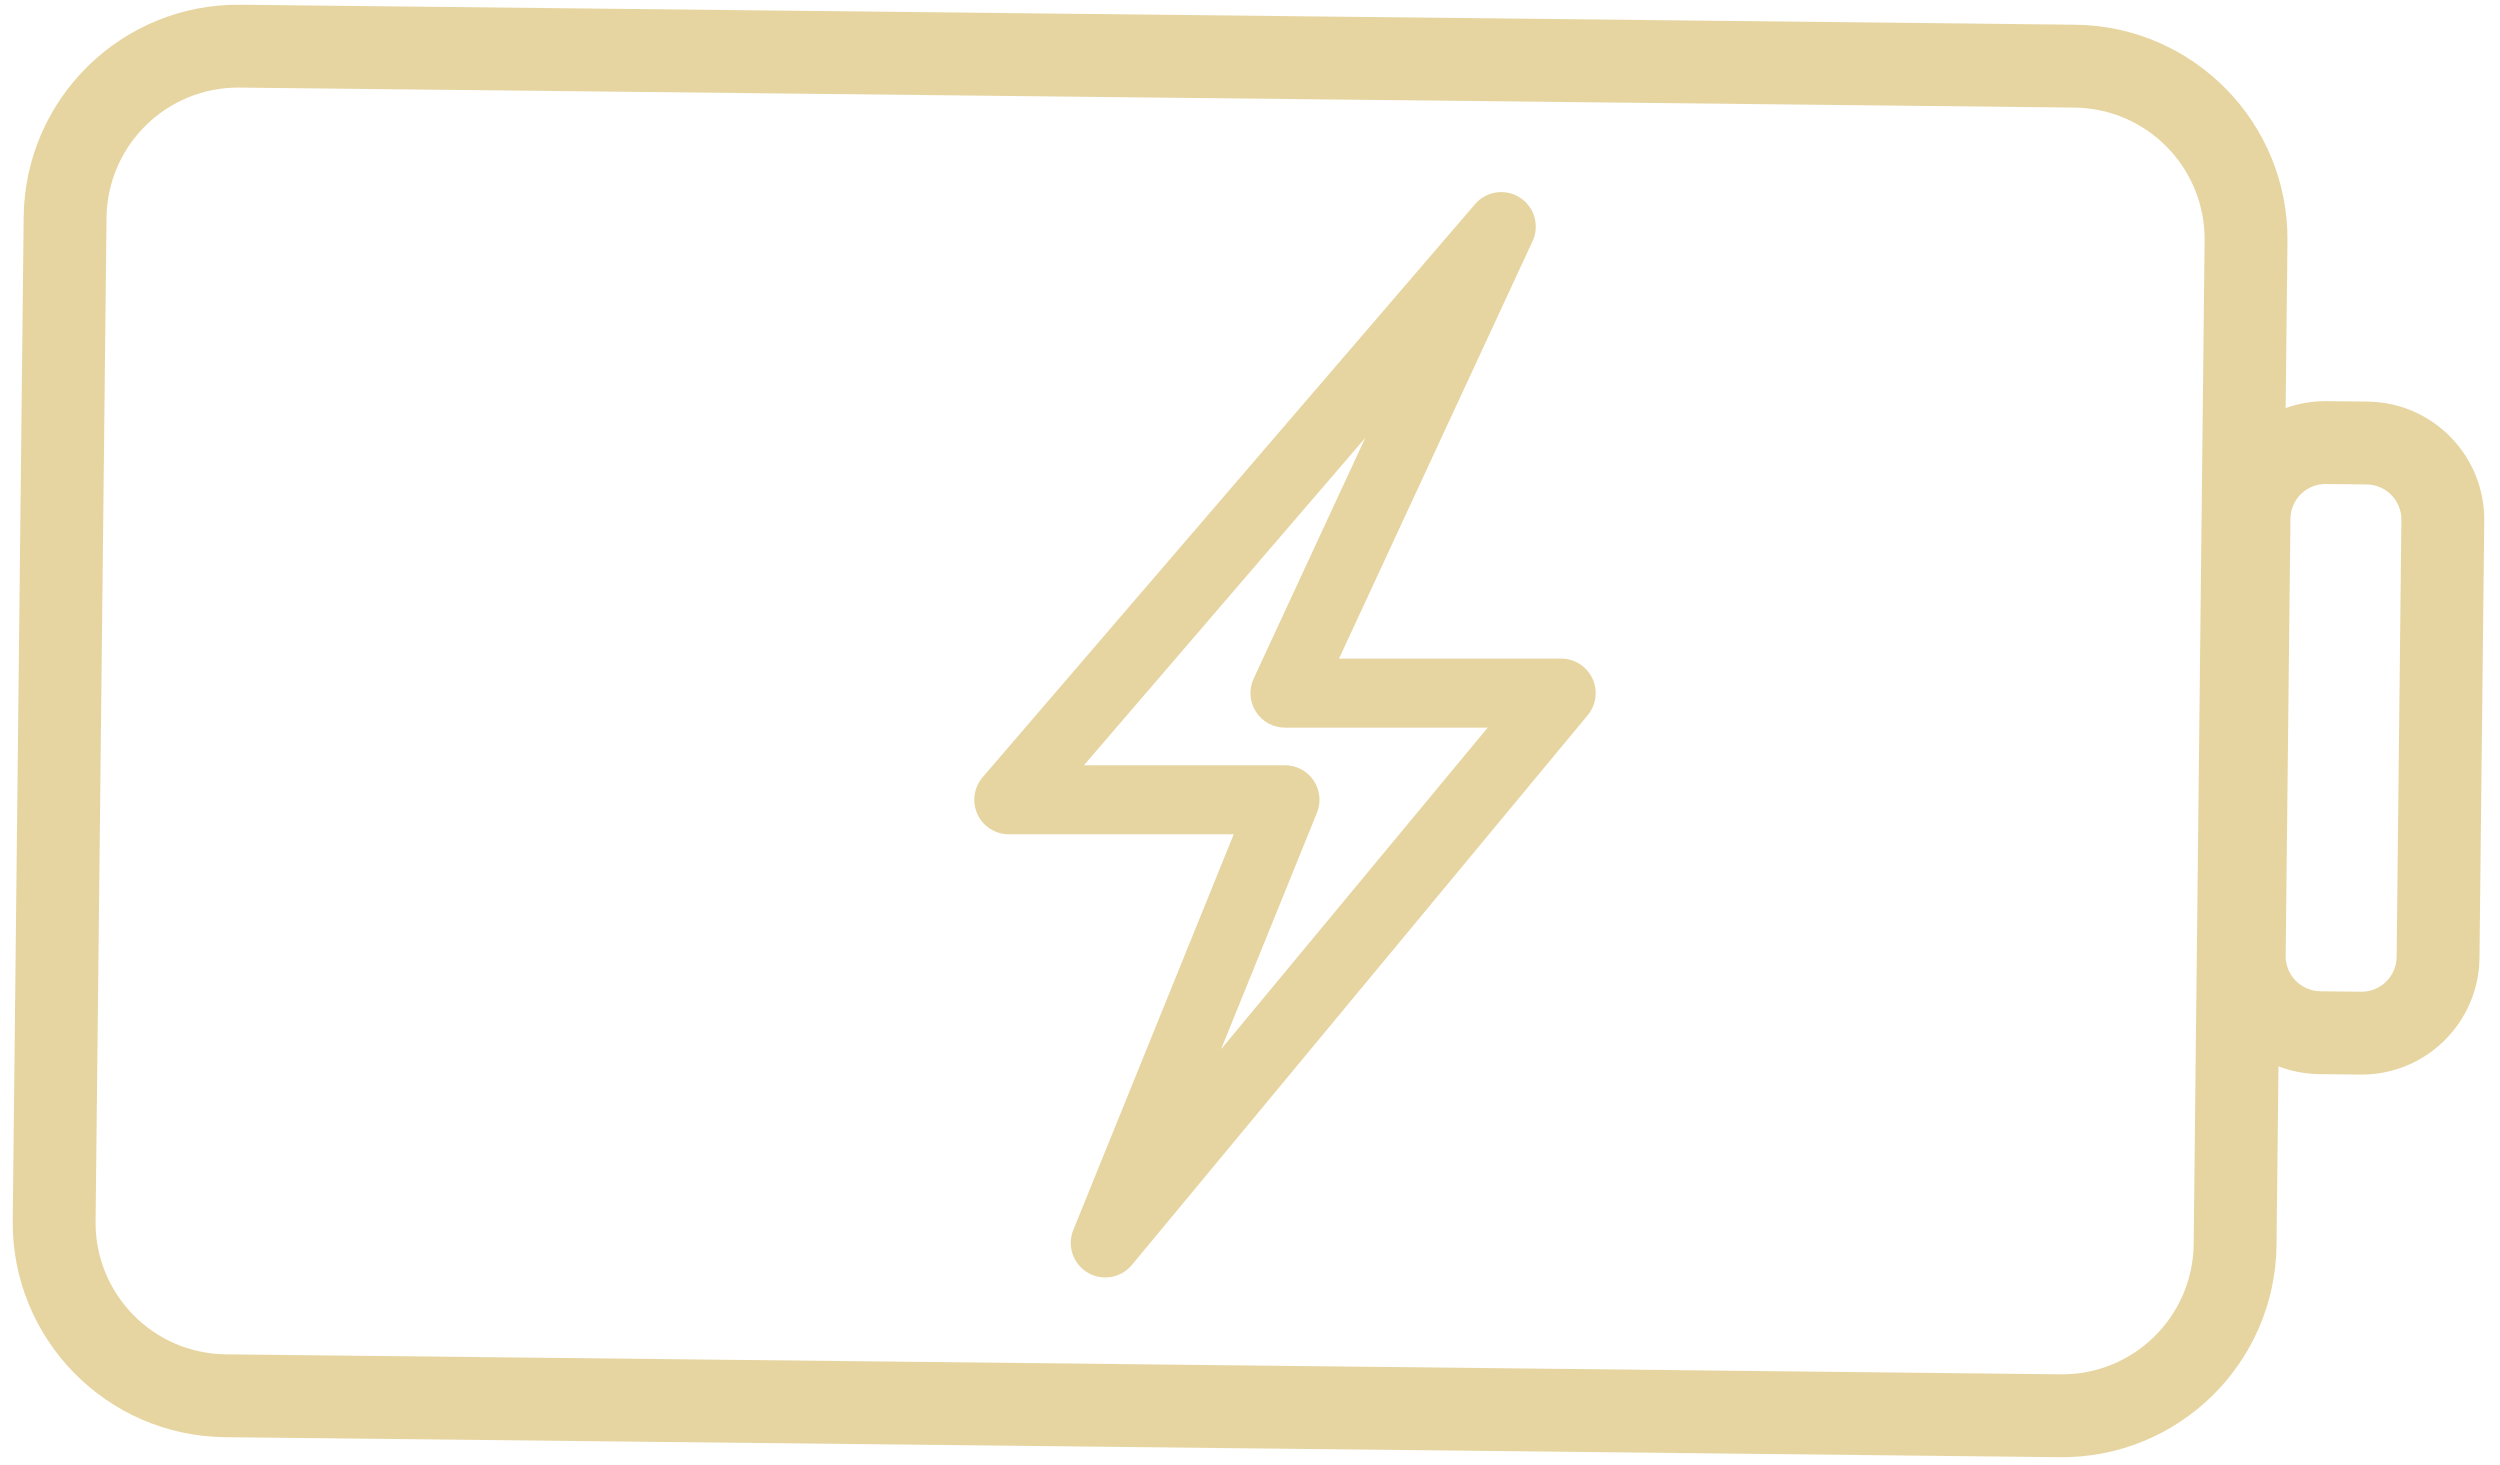
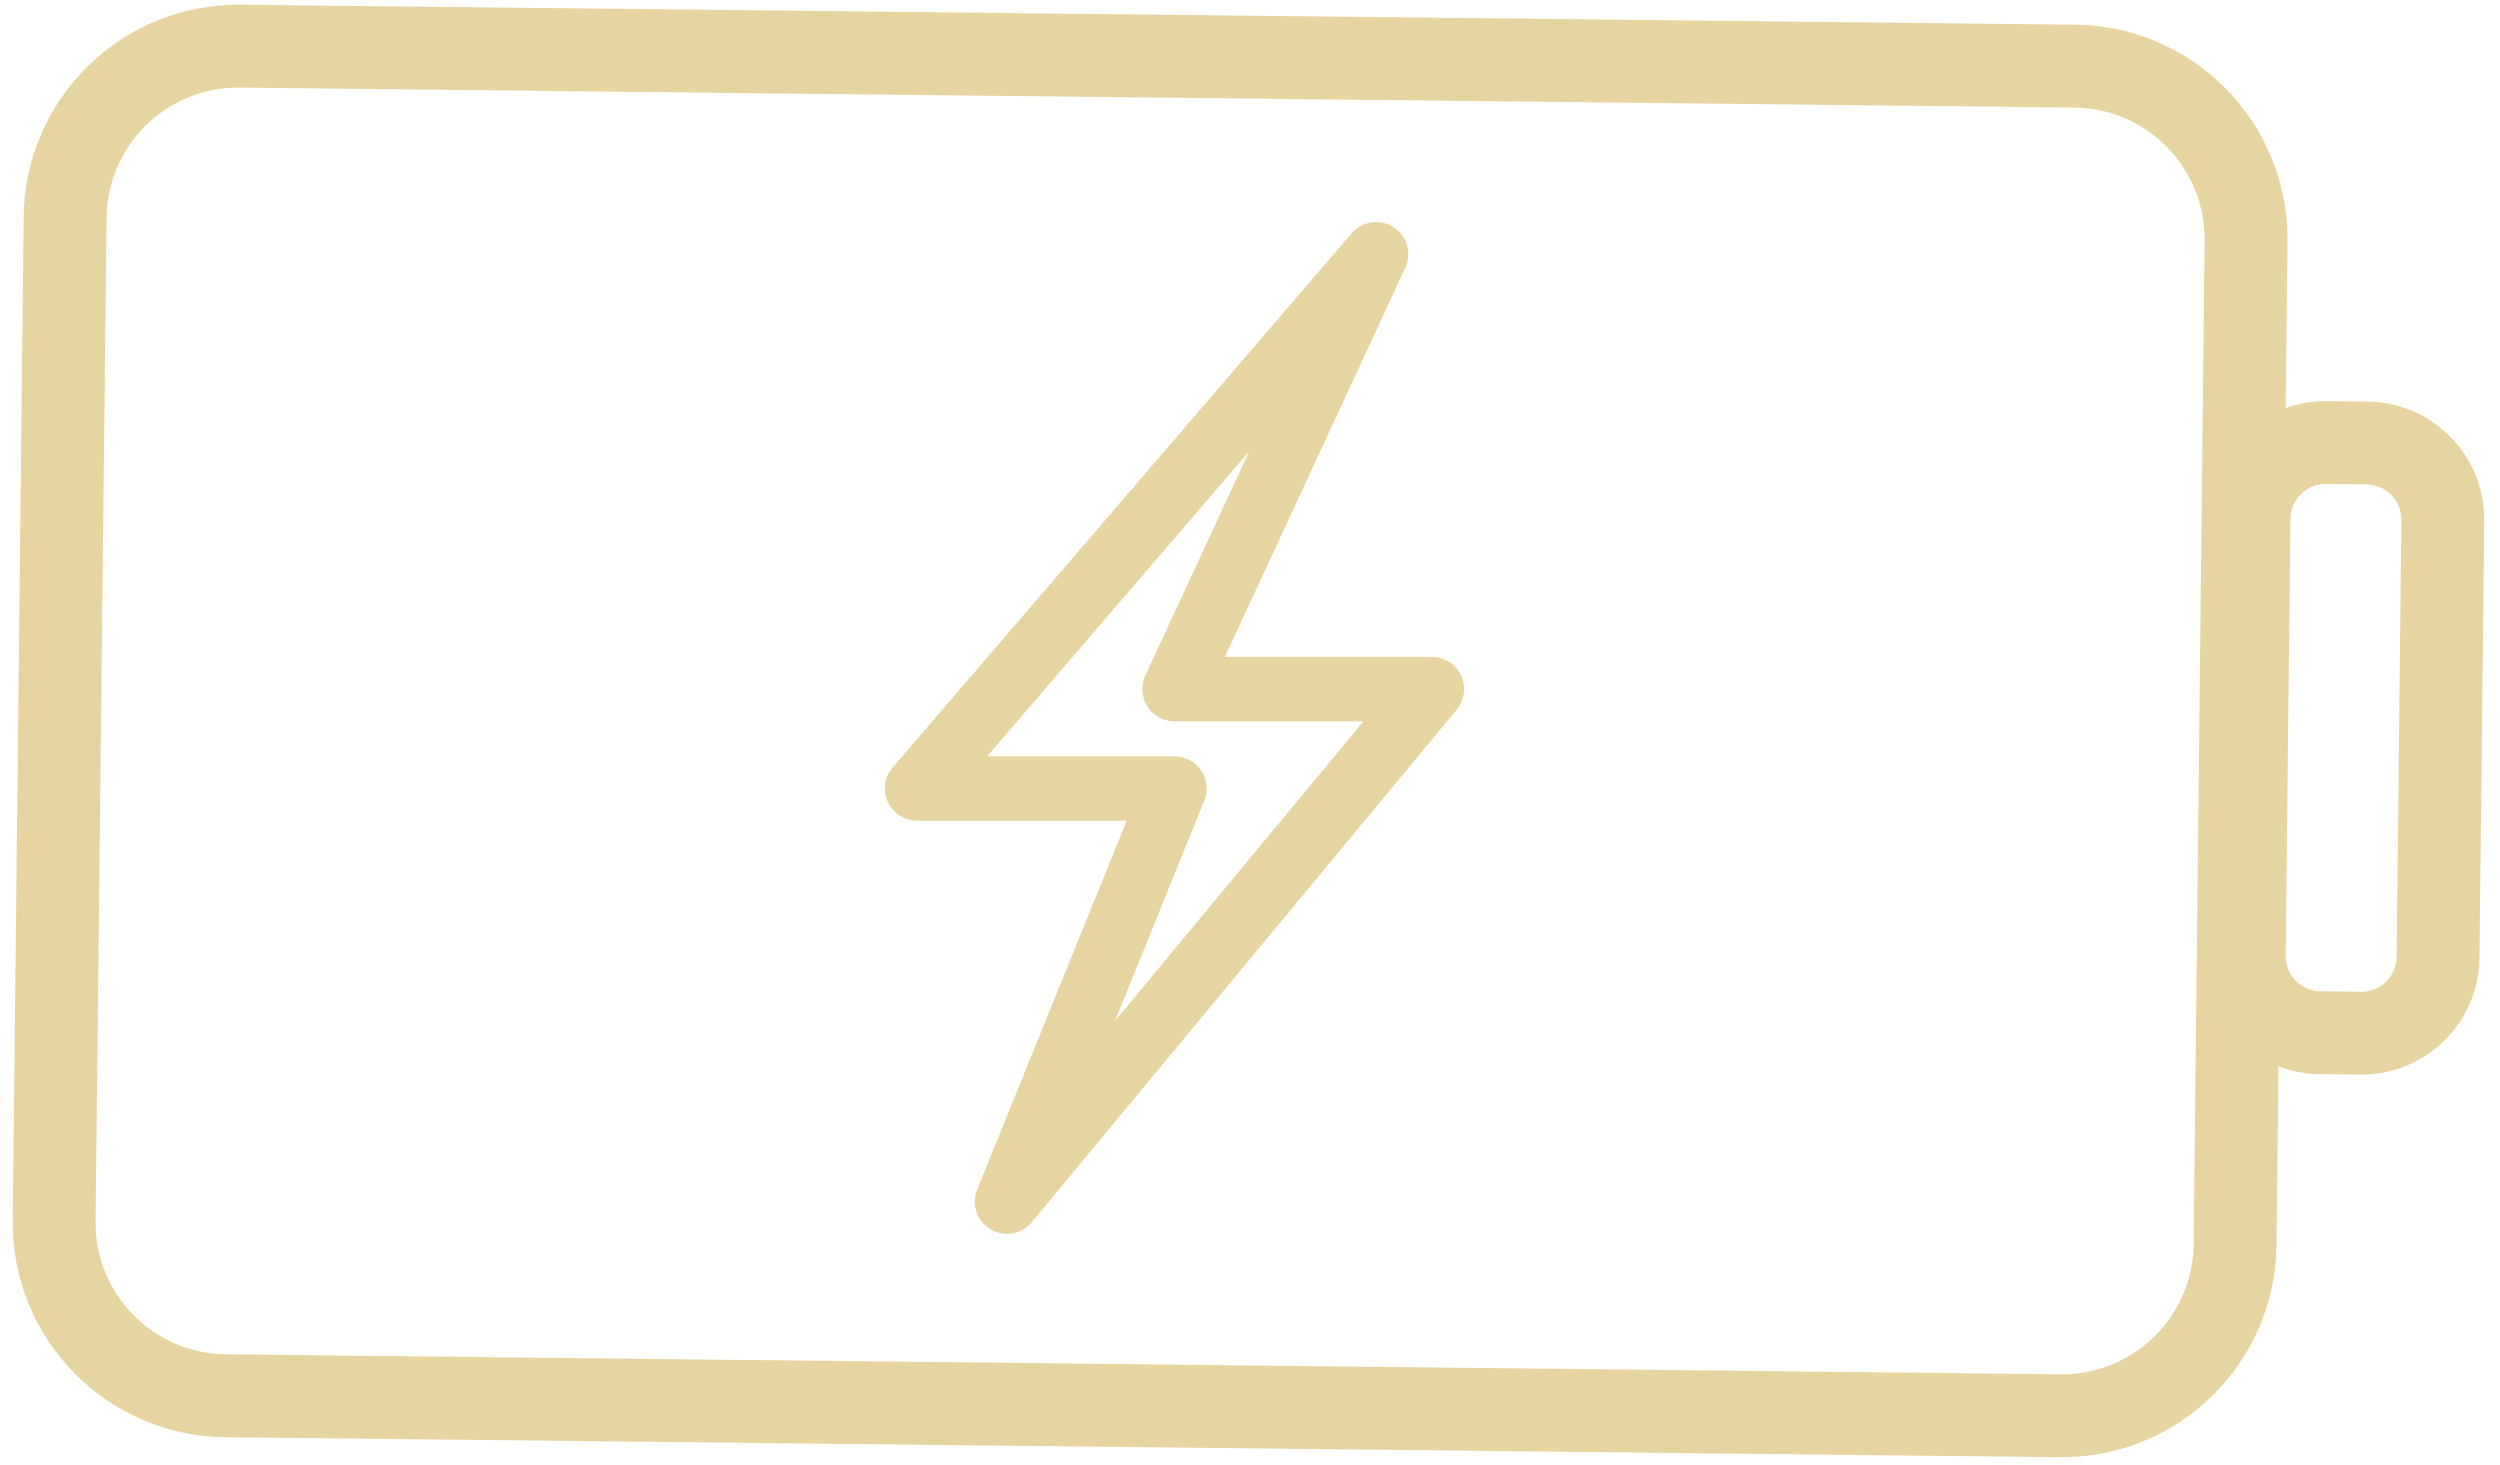
<svg xmlns="http://www.w3.org/2000/svg" width="181" height="106" viewBox="0 0 181 106" fill="none">
-   <path fill-rule="evenodd" clip-rule="evenodd" d="M173.515 69.286L173.86 37.645C173.875 36.241 172.75 35.09 171.345 35.075L168.398 35.042C166.994 35.027 165.843 36.153 165.828 37.557L165.483 69.198C165.468 70.602 166.594 71.753 167.998 71.768L170.945 71.8C172.349 71.816 173.5 70.69 173.515 69.286ZM179.86 37.71C179.911 32.993 176.128 29.126 171.411 29.075L168.464 29.043C167.417 29.032 166.412 29.209 165.481 29.543L165.613 17.49C165.706 8.912 158.828 1.883 150.25 1.789L17.414 0.342C8.836 0.248 1.807 7.126 1.713 15.704L0.922 88.352C0.828 96.93 7.706 103.96 16.284 104.053L149.12 105.501C157.698 105.594 164.728 98.716 164.821 90.138L164.962 77.203C165.885 77.557 166.886 77.757 167.933 77.768L170.88 77.8C175.597 77.852 179.464 74.069 179.515 69.351L179.86 37.71ZM158.821 90.073L159.613 17.425C159.67 12.16 155.449 7.846 150.185 7.789L17.349 6.342C12.084 6.284 7.77 10.505 7.713 15.77L6.921 88.418C6.864 93.682 11.085 97.996 16.349 98.053L149.186 99.501C154.45 99.558 158.764 95.337 158.821 90.073ZM110.959 17.459C111.484 16.326 111.094 14.98 110.044 14.305C108.995 13.629 107.608 13.831 106.795 14.778L71.141 56.273C70.504 57.014 70.358 58.058 70.765 58.946C71.173 59.834 72.06 60.403 73.037 60.403L89.321 60.403L77.707 89.05C77.243 90.193 77.682 91.502 78.741 92.135C79.799 92.768 81.161 92.534 81.948 91.585L114.952 51.778C115.57 51.032 115.702 49.996 115.29 49.119C114.878 48.242 113.996 47.682 113.027 47.682L96.947 47.682L110.959 17.459ZM93.032 55.403L78.481 55.403L98.844 31.704L90.764 49.131C90.405 49.905 90.466 50.809 90.925 51.528C91.385 52.247 92.179 52.682 93.032 52.682L107.707 52.682L88.41 75.957L95.349 58.842C95.662 58.071 95.57 57.196 95.106 56.506C94.641 55.816 93.864 55.403 93.032 55.403Z" fill="#E7D5A1" />
+   <path fill-rule="evenodd" clip-rule="evenodd" d="M173.515 69.286L173.86 37.645C173.875 36.241 172.75 35.09 171.345 35.075L168.398 35.042C166.994 35.027 165.843 36.153 165.828 37.557L165.483 69.198C165.468 70.602 166.594 71.753 167.998 71.768L170.945 71.8C172.349 71.816 173.5 70.69 173.515 69.286ZM179.86 37.71C179.911 32.993 176.128 29.126 171.411 29.075L168.464 29.043C167.417 29.032 166.412 29.209 165.481 29.543L165.613 17.49C165.706 8.912 158.828 1.883 150.25 1.789L17.414 0.342C8.836 0.248 1.807 7.126 1.713 15.704L0.922 88.352C0.828 96.93 7.706 103.96 16.284 104.053L149.12 105.501C157.698 105.594 164.728 98.716 164.821 90.138L164.962 77.203C165.885 77.557 166.886 77.757 167.933 77.768L170.88 77.8C175.597 77.852 179.464 74.069 179.515 69.351L179.86 37.71ZM158.821 90.073L159.613 17.425C159.67 12.16 155.449 7.846 150.185 7.789L17.349 6.342C12.084 6.284 7.77 10.505 7.713 15.77L6.921 88.418C6.864 93.682 11.085 97.996 16.349 98.053L149.186 99.501C154.45 99.558 158.764 95.337 158.821 90.073ZM101.744 19.387C102.233 18.332 101.869 17.077 100.891 16.448C99.913 15.818 98.62 16.006 97.862 16.888L64.625 55.57C64.032 56.261 63.895 57.234 64.275 58.062C64.655 58.889 65.482 59.419 66.393 59.419L81.573 59.419L70.746 86.124C70.314 87.19 70.723 88.411 71.71 89C72.697 89.59 73.966 89.372 74.7 88.487L105.466 51.38C106.042 50.684 106.165 49.719 105.781 48.901C105.397 48.084 104.575 47.562 103.672 47.562L88.682 47.562L101.744 19.387ZM85.032 54.758L71.468 54.758L90.45 32.667L82.918 48.912C82.583 49.634 82.64 50.476 83.068 51.147C83.496 51.817 84.237 52.223 85.032 52.223L98.712 52.223L80.724 73.919L87.192 57.965C87.483 57.246 87.398 56.43 86.965 55.787C86.532 55.144 85.808 54.758 85.032 54.758Z" fill="#E7D5A1" />
</svg>
